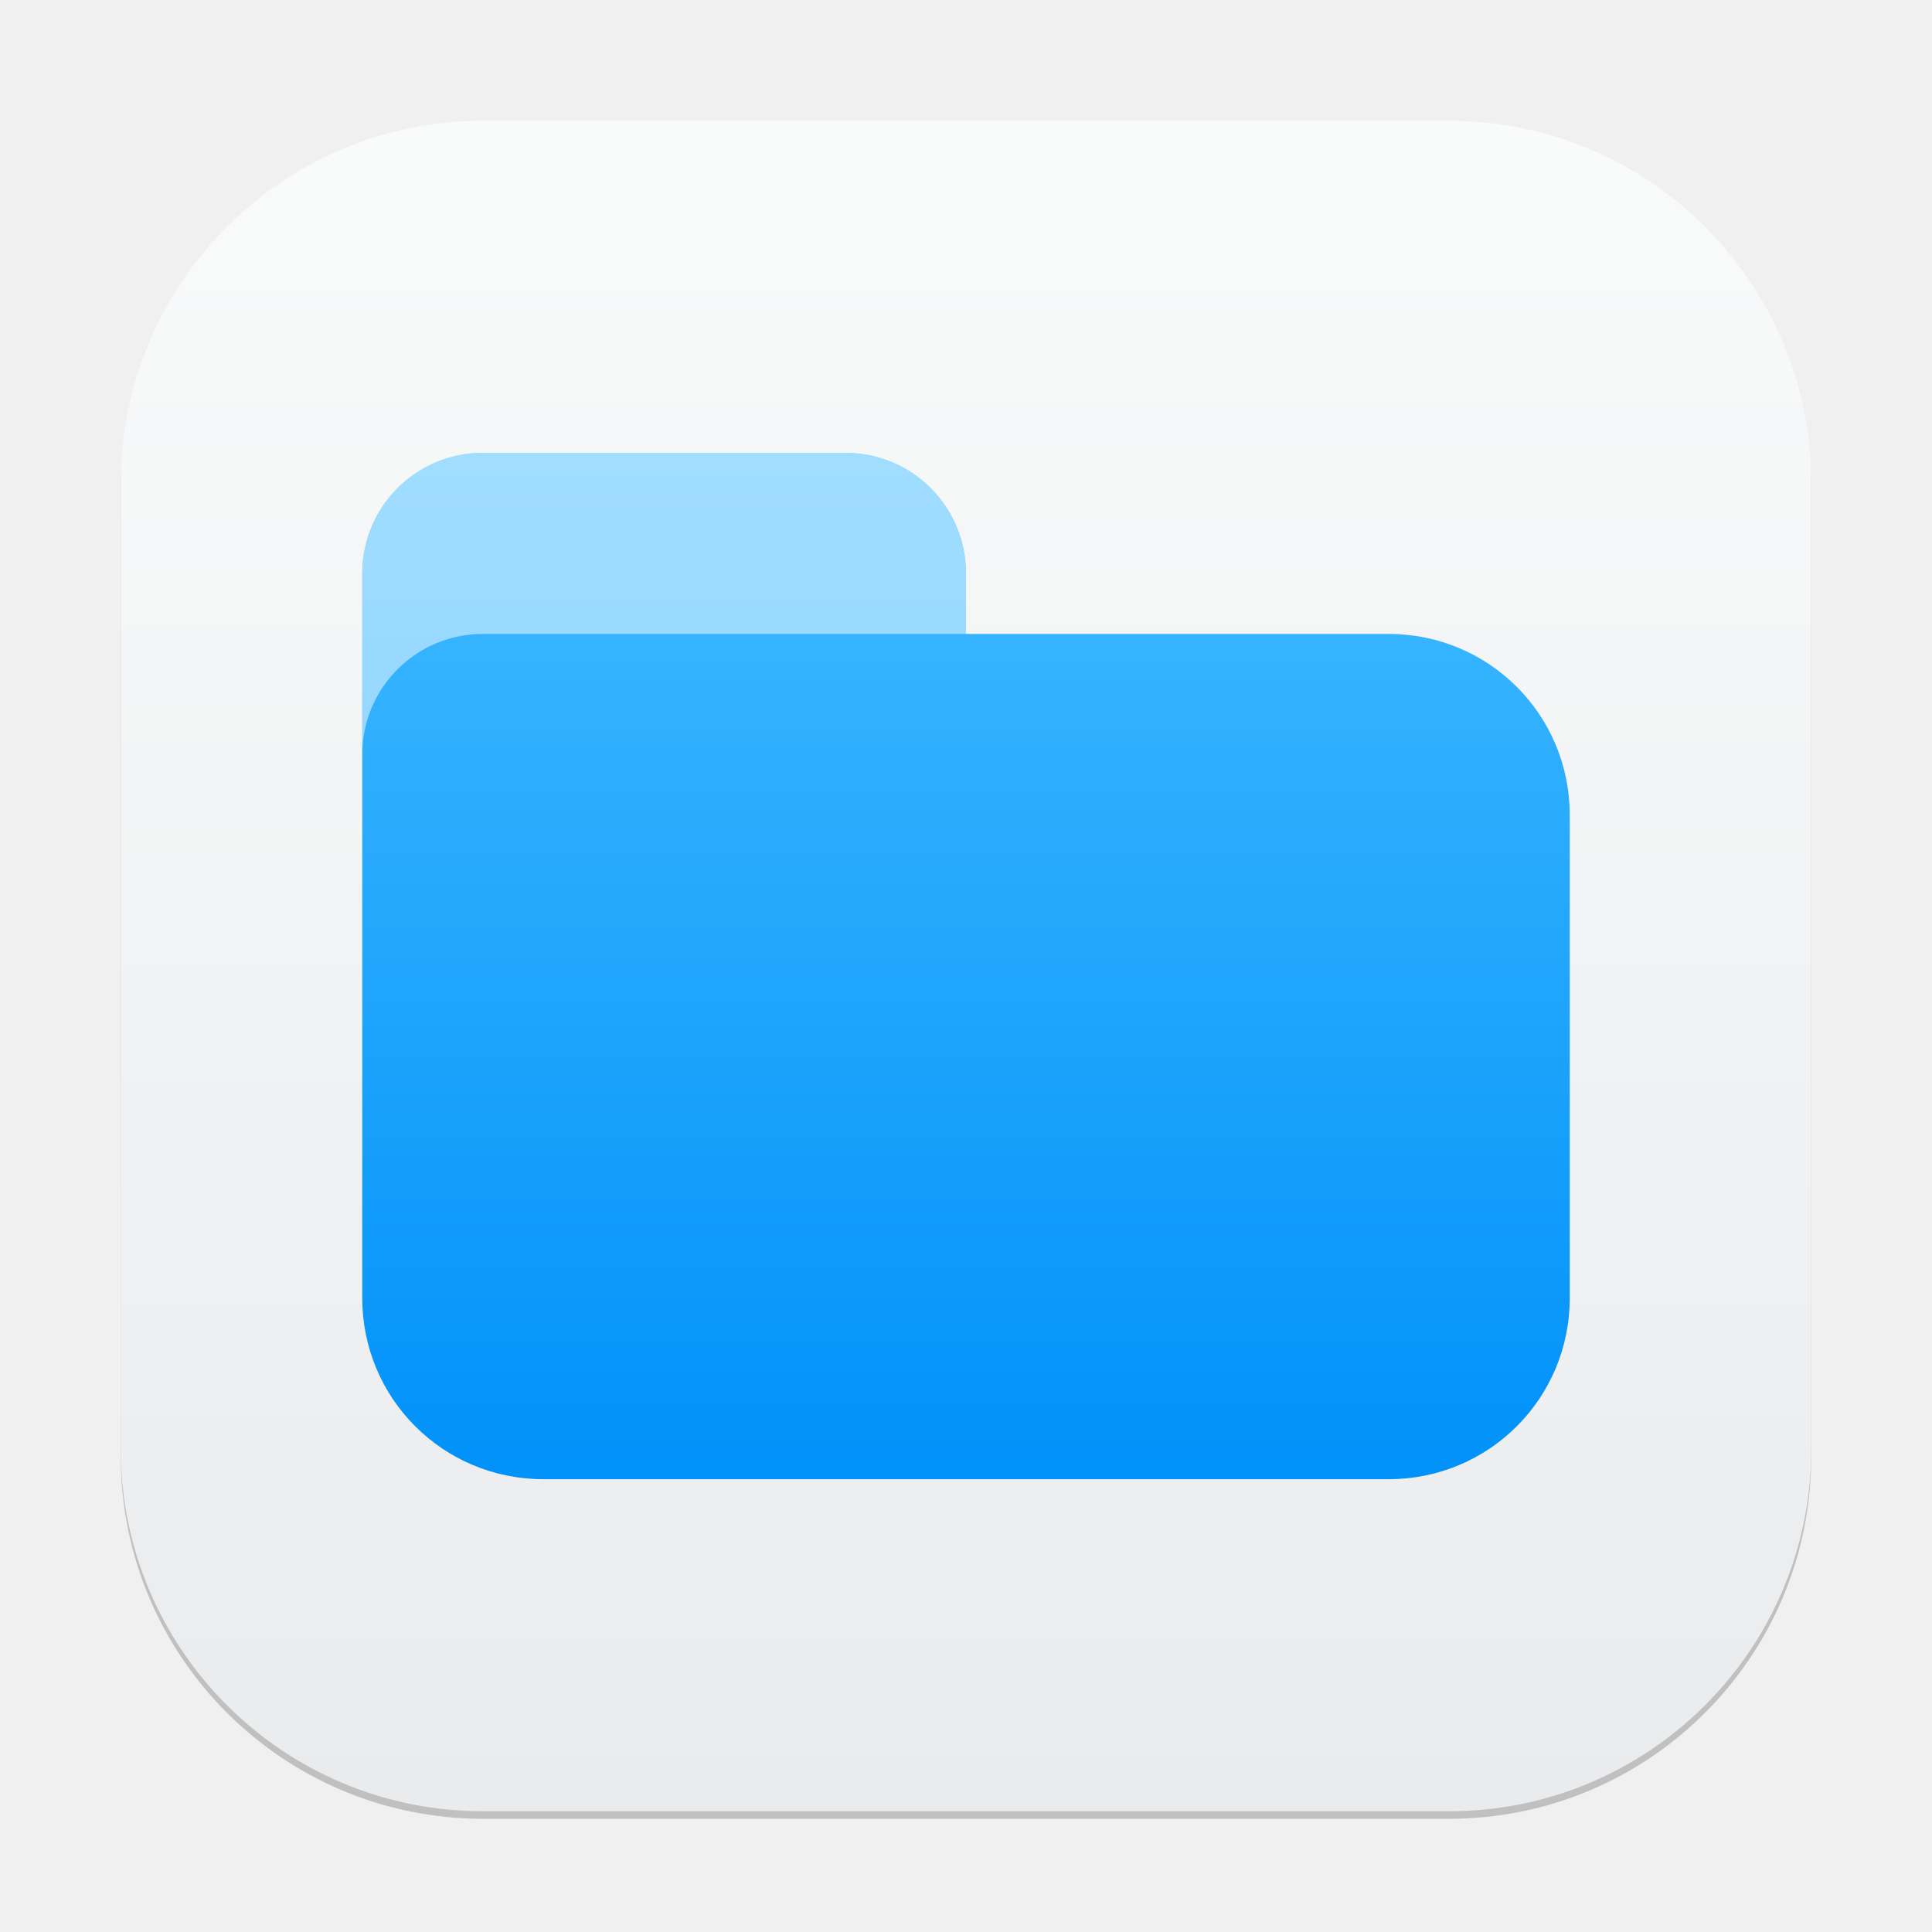
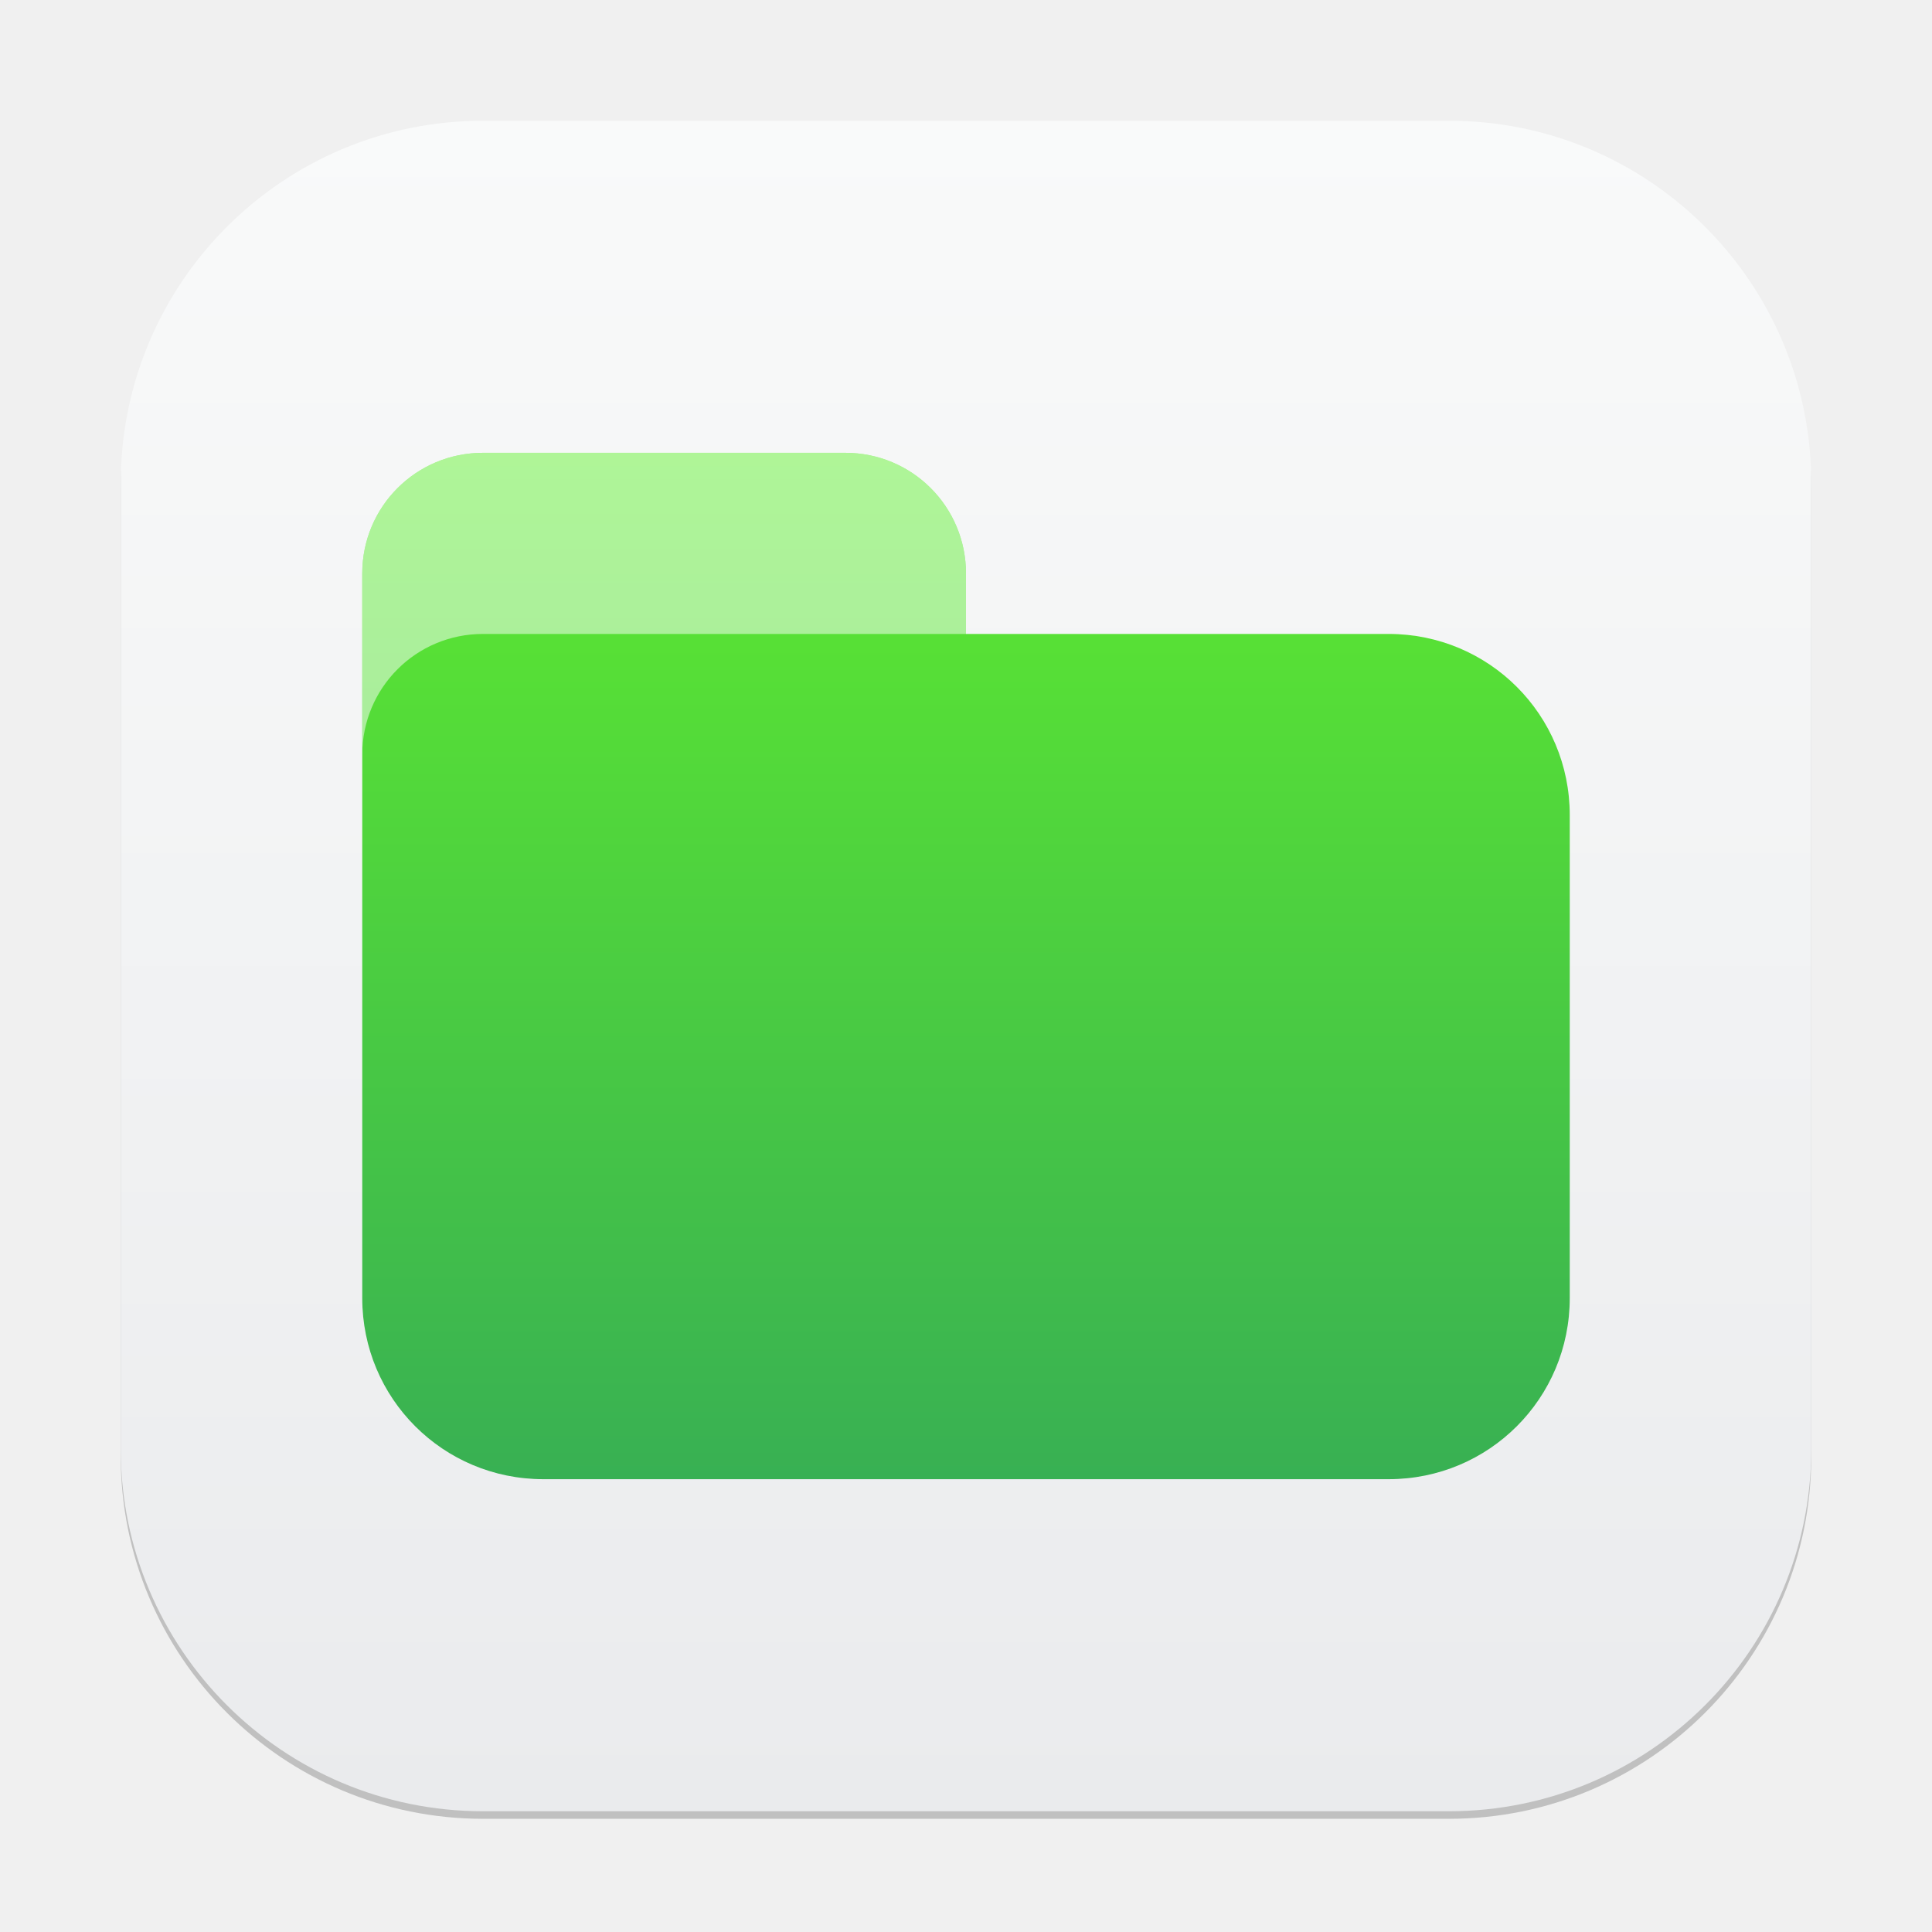
<svg xmlns="http://www.w3.org/2000/svg" xmlns:xlink="http://www.w3.org/1999/xlink" width="256" height="256" viewBox="0 0 256 256" version="1.1" id="svg1">
  <defs id="defs1">
    <linearGradient id="linearGradient1606">
      <stop style="stop-color:#eaebed;stop-opacity:1;" offset="0" id="stop1602" />
      <stop style="stop-color:#f9fafa;stop-opacity:1;" offset="1" id="stop1604" />
    </linearGradient>
    <linearGradient xlink:href="#linearGradient1606" id="linearGradient4" x1="16" y1="30" x2="16" y2="2" gradientUnits="userSpaceOnUse" gradientTransform="scale(8)" />
    <linearGradient id="linearGradient3147">
-       <stop style="stop-color:#0091f9;stop-opacity:1;" offset="0" id="stop3143" />
-       <stop style="stop-color:#41bbff;stop-opacity:1;" offset="1" id="stop3145" />
+       <stop style="stop-color:#38b053;stop-opacity:1;" offset="0" id="stop3143" />
+       <stop style="stop-color:#5eeb2f;stop-opacity:1;" offset="1" id="stop3145" />
    </linearGradient>
-     <linearGradient xlink:href="#linearGradient3147" id="linearGradient2" x1="52" y1="49" x2="52" y2="15" gradientUnits="userSpaceOnUse" gradientTransform="scale(4)" />
+     <linearGradient xlink:href="#linearGradient3147" id="linearGradient3" x1="104" y1="98" x2="104" y2="30" gradientUnits="userSpaceOnUse" gradientTransform="scale(2)" />
  </defs>
  <rect style="opacity:0.2;fill:#000000;stroke-width:14" id="rect1" width="224" height="224" x="16" y="17" ry="48" />
  <rect style="fill:url(#linearGradient4);stroke-width:8" id="rect2" width="224" height="224" x="16" y="16" ry="48" />
-   <path id="rect954" style="fill:url(#linearGradient2);stroke-width:16;stroke-linecap:round;stroke-linejoin:round" d="m 64,60 c -8.864,0 -16,7.136 -16,16 v 96 c 0,13.296 10.704,24 24,24 h 112 c 13.296,0 24,-10.704 24,-24 V 108 C 208,94.704 197.296,84 184,84 h -56 v -8 c 0,-8.864 -7.136,-16 -16,-16 z" />
+   <path id="rect954" style="fill:url(#linearGradient3);fill-opacity:1;stroke-width:16;stroke-linecap:round;stroke-linejoin:round" d="m 64,60 c -8.864,0 -16,7.136 -16,16 v 96 c 0,13.296 10.704,24 24,24 h 112 c 13.296,0 24,-10.704 24,-24 V 108 C 208,94.704 197.296,84 184,84 h -56 v -8 c 0,-8.864 -7.136,-16 -16,-16 z" />
  <path id="rect954-6" style="opacity:0.5;fill:#ffffff;stroke-width:16;stroke-linecap:round;stroke-linejoin:round" d="m 64,60 c -8.864,0 -16,7.136 -16,16 v 24 c 0,-8.864 7.136,-16 16,-16 h 64 v -8 c 0,-8.864 -7.136,-16 -16,-16 z" />
</svg>
